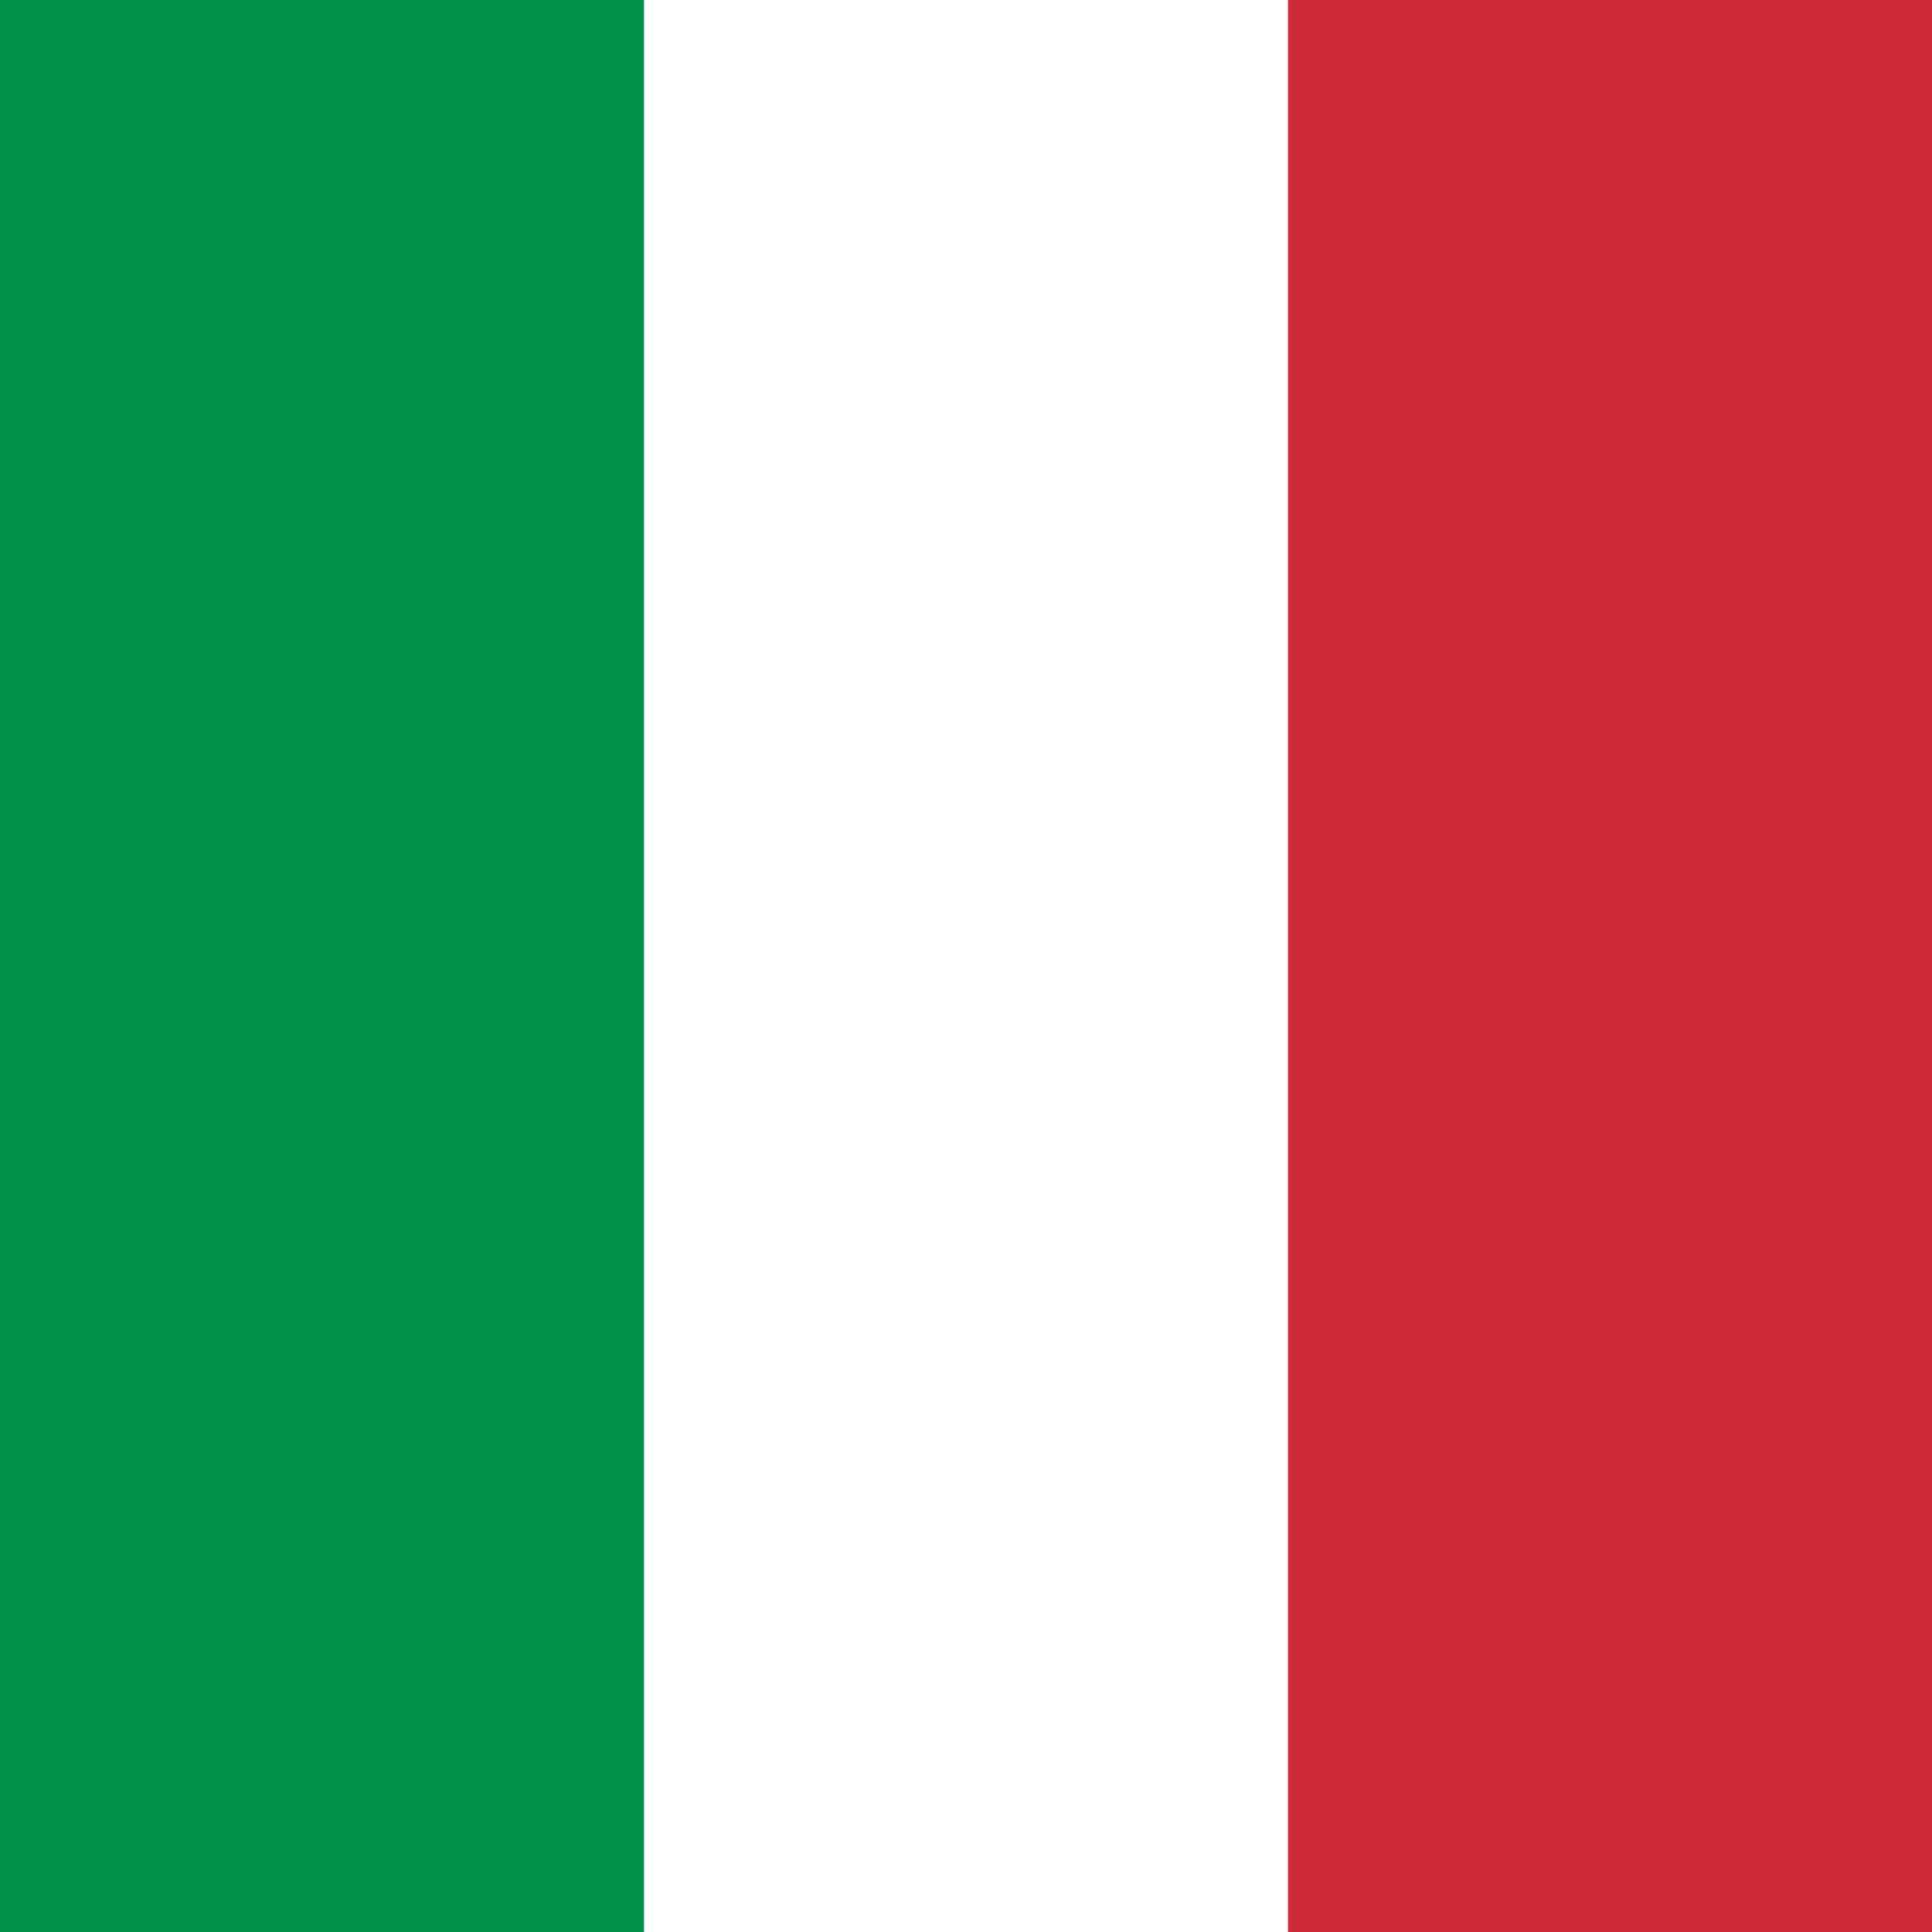
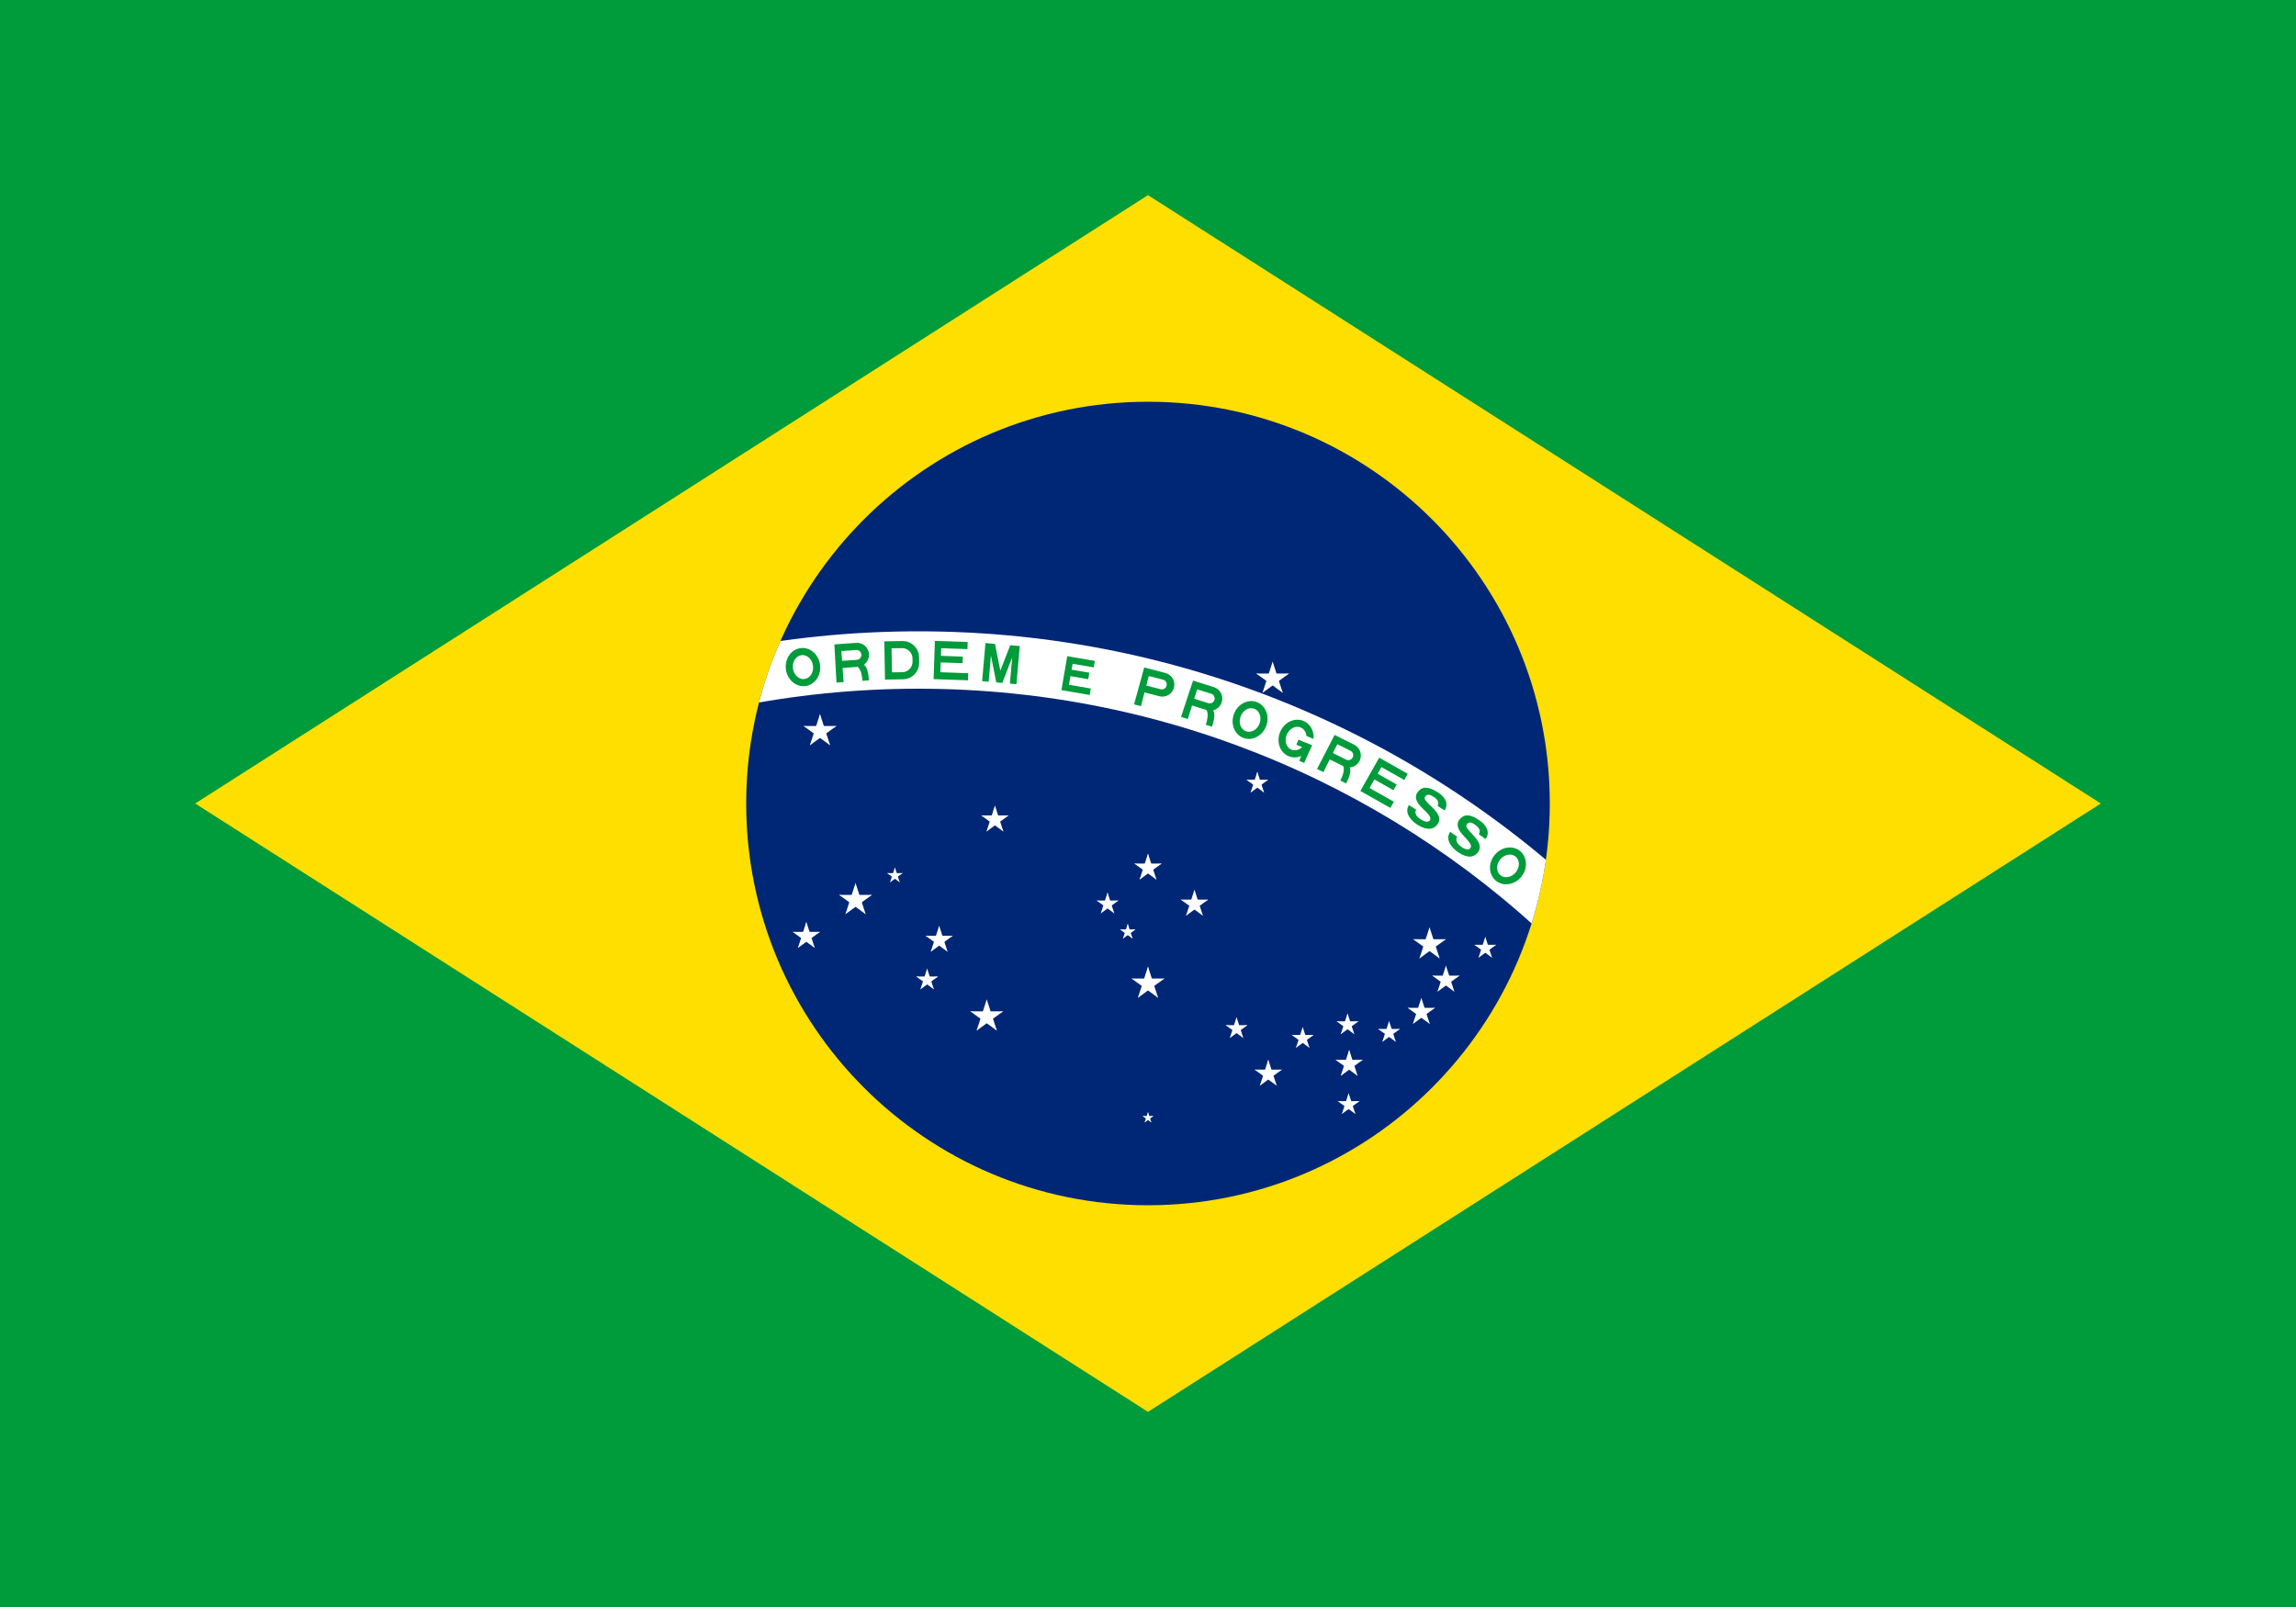
- <svg xmlns="http://www.w3.org/2000/svg" viewBox="0 0 600 600">
-   <rect width="600" height="600" fill="#ce2b37" />
-   <rect width="400" height="600" fill="#fff" />
-   <rect width="200" height="600" fill="#009246" />
+ <svg xmlns="http://www.w3.org/2000/svg" xmlns:xlink="http://www.w3.org/1999/xlink" height="504" width="720" version="1.0" viewBox="-2100 -1470 4200 2940">
+   <defs>
+     <path id="D" fill-rule="evenodd" d="m-31.5 0h33a30 30 0 0 0 30 -30v-10a30 30 0 0 0 -30 -30h-33zm13-13h19a19 19 0 0 0 19 -19v-6a19 19 0 0 0 -19 -19h-19z" />
+     <path id="E" transform="translate(-31.5)" d="m0 0h63v-13h-51v-18h40v-12h-40v-14h48v-13h-60z" />
+     <path id="e" d="m-26.25 0h52.5v-12h-40.5v-16h33v-12h-33v-11h39.25v-12h-51.25z" />
+     <g id="G">
+       <clipPath id="gcut">
+         <path d="m-31.5 0v-70h63v70zm31.5-47v12h31.5v-12z" />
+       </clipPath>
+       <use xlink:href="#O" clip-path="url(#gcut)" />
+       <rect y="-35" x="5" height="10" width="26.5" />
+       <rect y="-35" x="21.5" height="35" width="10" />
+     </g>
+     <path id="M" d="m-31.5 0h12v-48l14 48h11l14-48v48h12v-70h-17.5l-14 48-14-48h-17.5z" />
+     <path id="O" fill-rule="evenodd" d="m0 0a31.5 35 0 0 0 0 -70 31.5 35 0 0 0 0 70m0-13a18.5 22 0 0 0 0 -44 18.5 22 0 0 0 0 44" />
+     <path id="P" fill-rule="evenodd" d="m-31.5 0h13v-26h28a22 22 0 0 0 0 -44h-40zm13-39h27a9 9 0 0 0 0 -18h-27z" />
+     <g id="R">
+       <use xlink:href="#P" />
+       <path d="m28 0c0-10 0-32-15-32h-19c22 0 22 22 22 32" />
+     </g>
+     <path id="S" d="m-15.75-22c0 7 6.75 10.5 16.75 10.5s14.74-3.25 14.75-7.75c0-14.25-46.75-5.25-46.5-30.25 0.25-21.5 24.75-20.5 33.75-20.5s26 4 25.75 21.25h-15.25c0-7.5-7-10.25-15-10.25-7.75 0-13.25 1.25-13.25 8.5-0.25 11.75 46.25 4 46.25 28.75 0 18.25-18 21.75-31.5 21.75-11.5 0-31.55-4.5-31.5-22z" />
+     <g id="star" fill="#fff">
+       <g id="c">
+         <path id="t" transform="rotate(18 0,-1)" d="m0-1v1h0.5" />
+         <use xlink:href="#t" transform="scale(-1,1)" />
+       </g>
+       <use xlink:href="#c" transform="rotate(72)" />
+       <use xlink:href="#c" transform="rotate(-72)" />
+       <use xlink:href="#c" transform="rotate(144)" />
+       <use xlink:href="#c" transform="rotate(216)" />
+     </g>
+     <use id="star1" xlink:href="#star" transform="scale(31.5)" />
+     <use id="star2" xlink:href="#star" transform="scale(26.25)" />
+     <use id="star3" xlink:href="#star" transform="scale(21)" />
+     <use id="star4" xlink:href="#star" transform="scale(15)" />
+     <use id="star5" xlink:href="#star" transform="scale(10.5)" />
+   </defs>
+   <rect y="-50%" x="-50%" height="100%" fill="#009b3a" width="100%" />
+   <path d="m-1743 0 1743 1113 1743-1113-1743-1113z" fill="#fedf00" />
+   <circle r="735" fill="#002776" />
+   <clipPath id="band">
+     <circle r="735" />
+   </clipPath>
+   <path fill="#fff" d="m-2205 1470a1785 1785 0 0 1 3570 0h-105a1680 1680 0 1 0 -3360 0z" clip-path="url(#band)" />
+   <g transform="translate(-420,1470)" fill="#009b3a">
+     <use y="-1697.5" xlink:href="#O" transform="rotate(-7)" />
+     <use y="-1697.5" xlink:href="#R" transform="rotate(-4)" />
+     <use y="-1697.5" xlink:href="#D" transform="rotate(-1)" />
+     <use y="-1697.5" xlink:href="#E" transform="rotate(2)" />
+     <use y="-1697.5" xlink:href="#M" transform="rotate(5)" />
+     <use y="-1697.5" xlink:href="#e" transform="rotate(9.75)" />
+     <use y="-1697.5" xlink:href="#P" transform="rotate(14.5)" />
+     <use y="-1697.5" xlink:href="#R" transform="rotate(17.5)" />
+     <use y="-1697.5" xlink:href="#O" transform="rotate(20.5)" />
+     <use y="-1697.5" xlink:href="#G" transform="rotate(23.5)" />
+     <use y="-1697.5" xlink:href="#R" transform="rotate(26.5)" />
+     <use y="-1697.5" xlink:href="#E" transform="rotate(29.5)" />
+     <use y="-1697.5" xlink:href="#S" transform="rotate(32.5)" />
+     <use y="-1697.5" xlink:href="#S" transform="rotate(35.5)" />
+     <use y="-1697.5" xlink:href="#O" transform="rotate(38.5)" />
+   </g>
+   <use id="αCMi" y="-132" x="-600" xlink:href="#star1" />
+   <use id="αCMa" y="177" x="-535" xlink:href="#star1" />
+   <use id="βCMa" y="243" x="-625" xlink:href="#star2" />
+   <use id="γCMa" y="132" x="-463" xlink:href="#star4" />
+   <use id="δCMa" y="250" x="-382" xlink:href="#star2" />
+   <use id="εCMa" y="323" x="-404" xlink:href="#star3" />
+   <use id="αVir" y="-228" x="228" xlink:href="#star1" />
+   <use id="αSco" y="258" x="515" xlink:href="#star1" />
+   <use id="βSco" y="265" x="617" xlink:href="#star3" />
+   <use id="εSco" y="323" x="545" xlink:href="#star2" />
+   <use id="θSco" y="477" x="368" xlink:href="#star2" />
+   <use id="ιSco" y="551" x="367" xlink:href="#star3" />
+   <use id="κSco" y="419" x="441" xlink:href="#star3" />
+   <use id="λSco" y="382" x="500" xlink:href="#star2" />
+   <use id="μSco" y="405" x="365" xlink:href="#star3" />
+   <use id="αHya" y="30" x="-280" xlink:href="#star2" />
+   <use id="γHya" y="-37" x="200" xlink:href="#star3" />
+   <use id="αCru" y="330" xlink:href="#star1" />
+   <use id="βCru" y="184" x="85" xlink:href="#star2" />
+   <use id="γCru" y="118" xlink:href="#star2" />
+   <use id="δCru" y="184" x="-74" xlink:href="#star3" />
+   <use id="εCru" y="235" x="-37" xlink:href="#star4" />
+   <use id="αTrA" y="495" x="220" xlink:href="#star2" />
+   <use id="βTrA" y="430" x="283" xlink:href="#star3" />
+   <use id="γTrA" y="412" x="162" xlink:href="#star3" />
+   <use id="αCar" y="390" x="-295" xlink:href="#star1" />
+   <use id="σOct" y="575" xlink:href="#star5" />
</svg>
